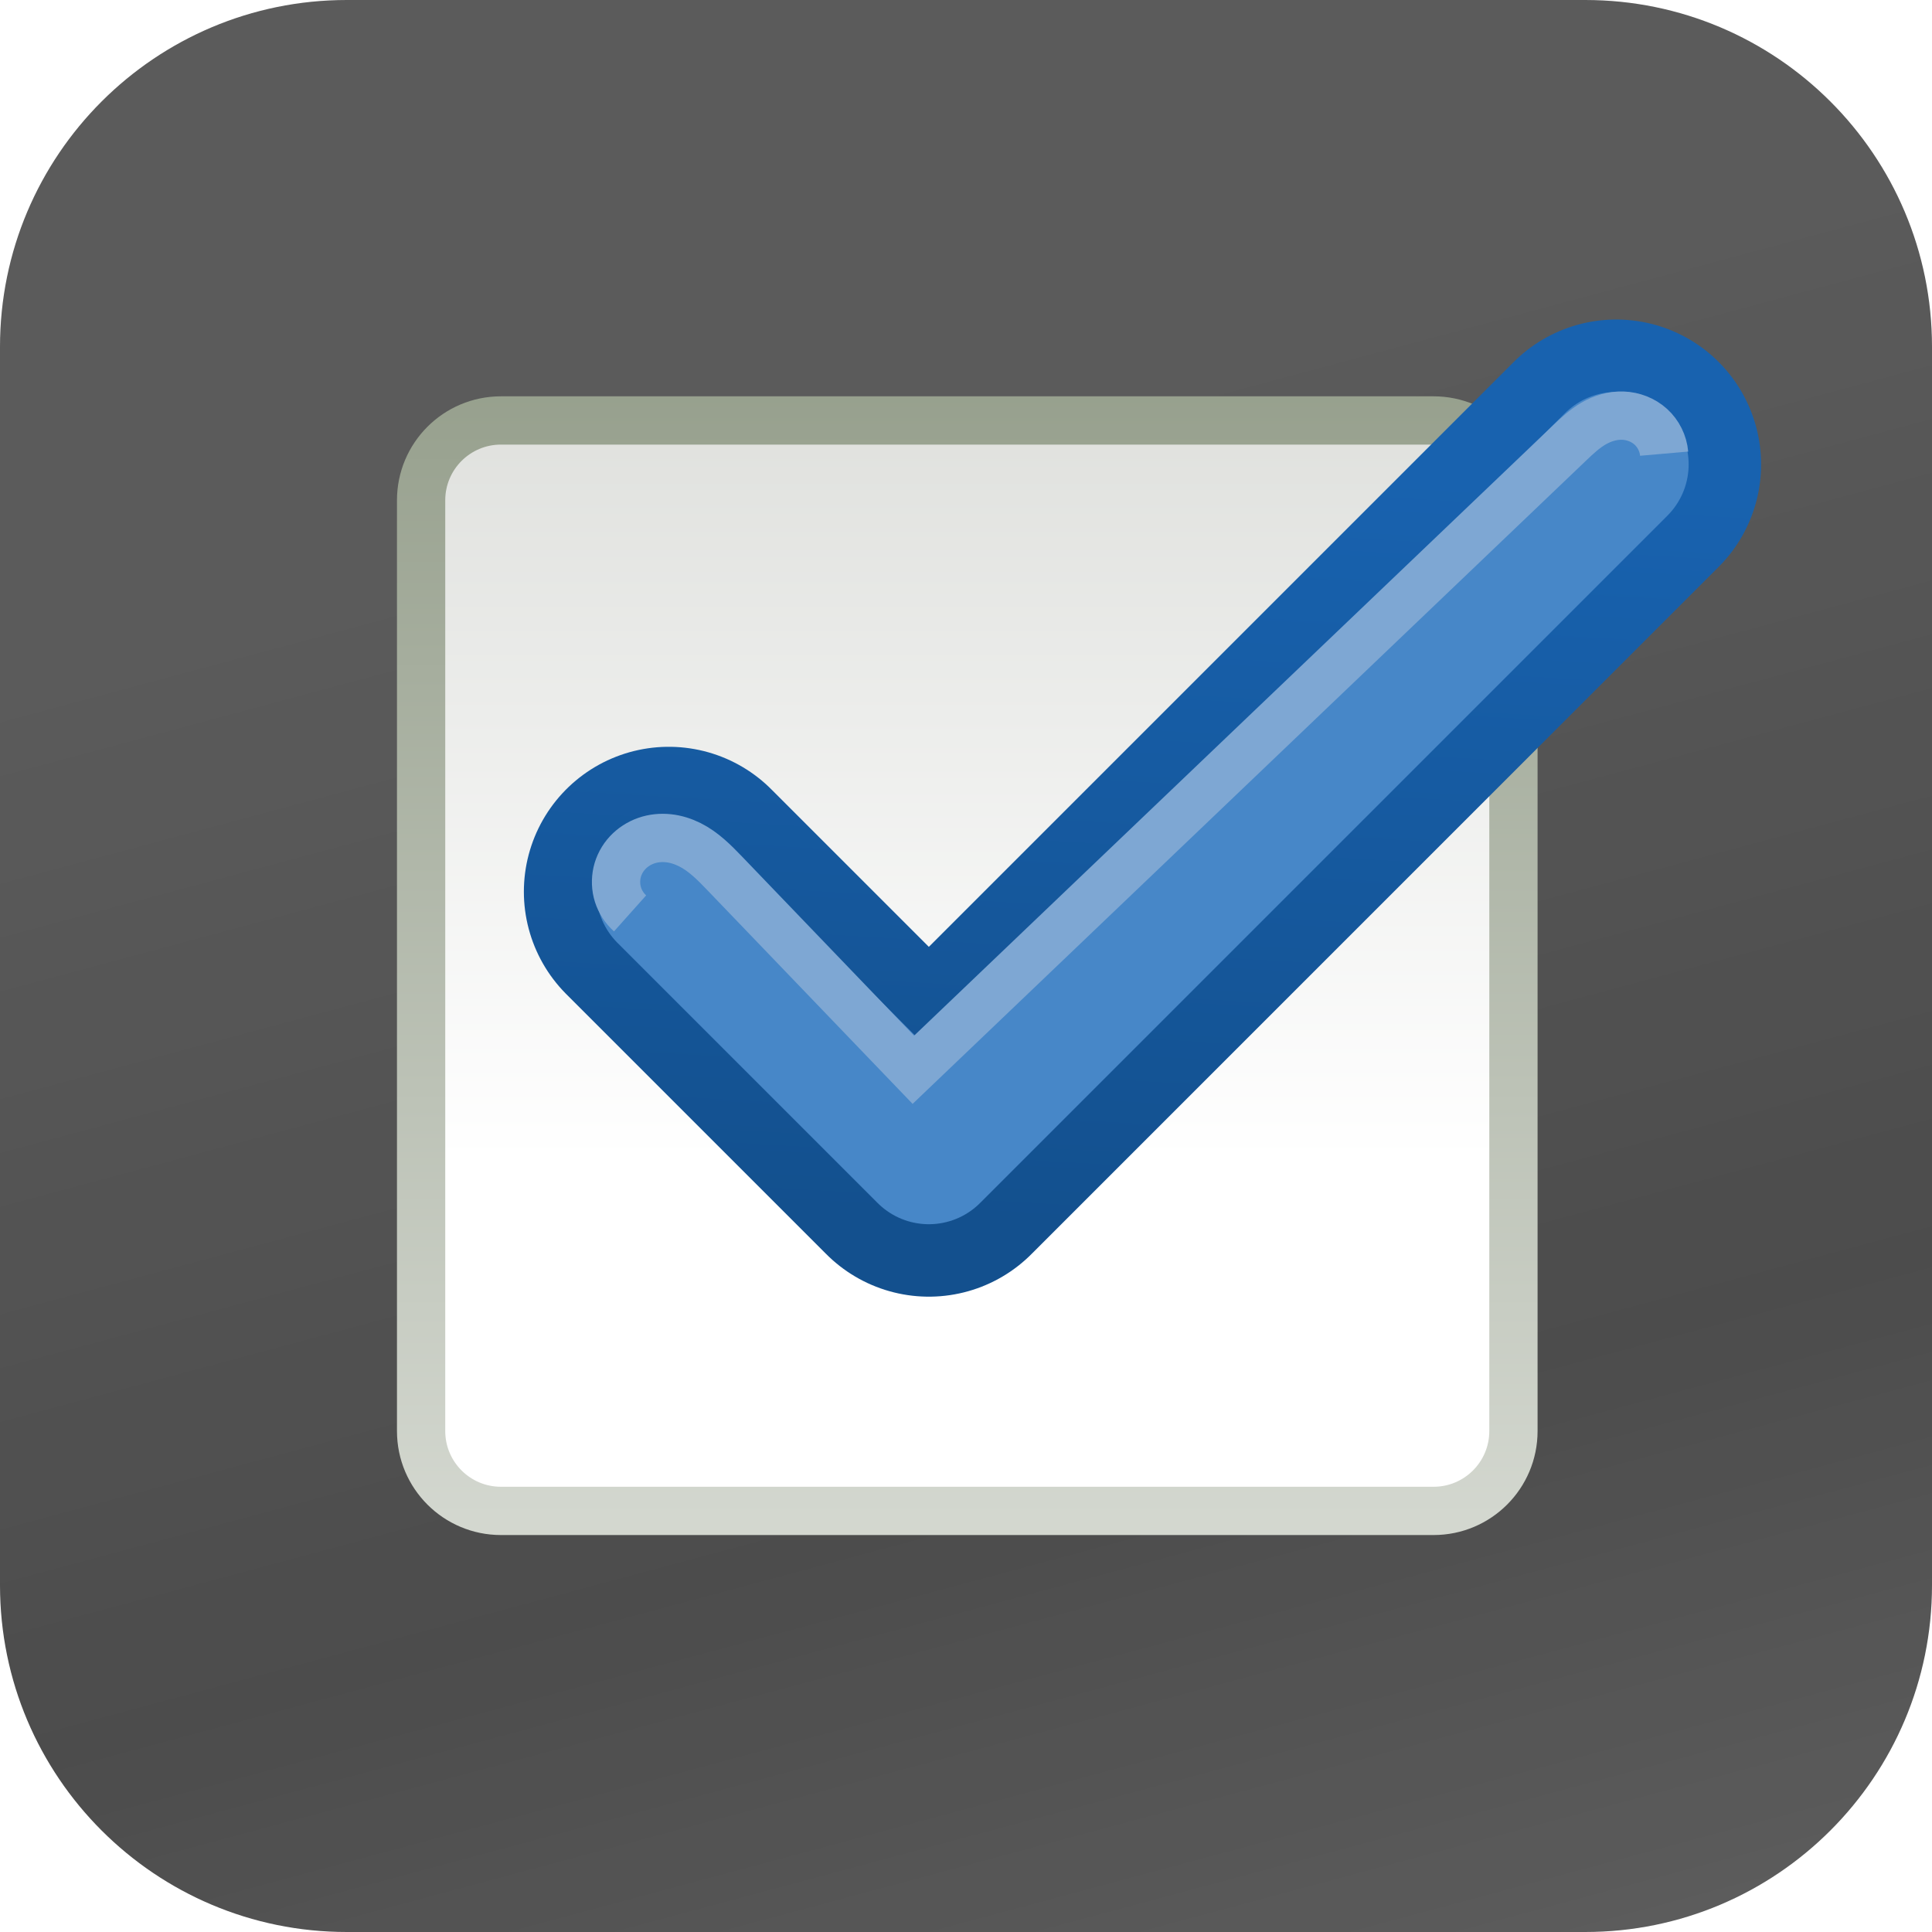
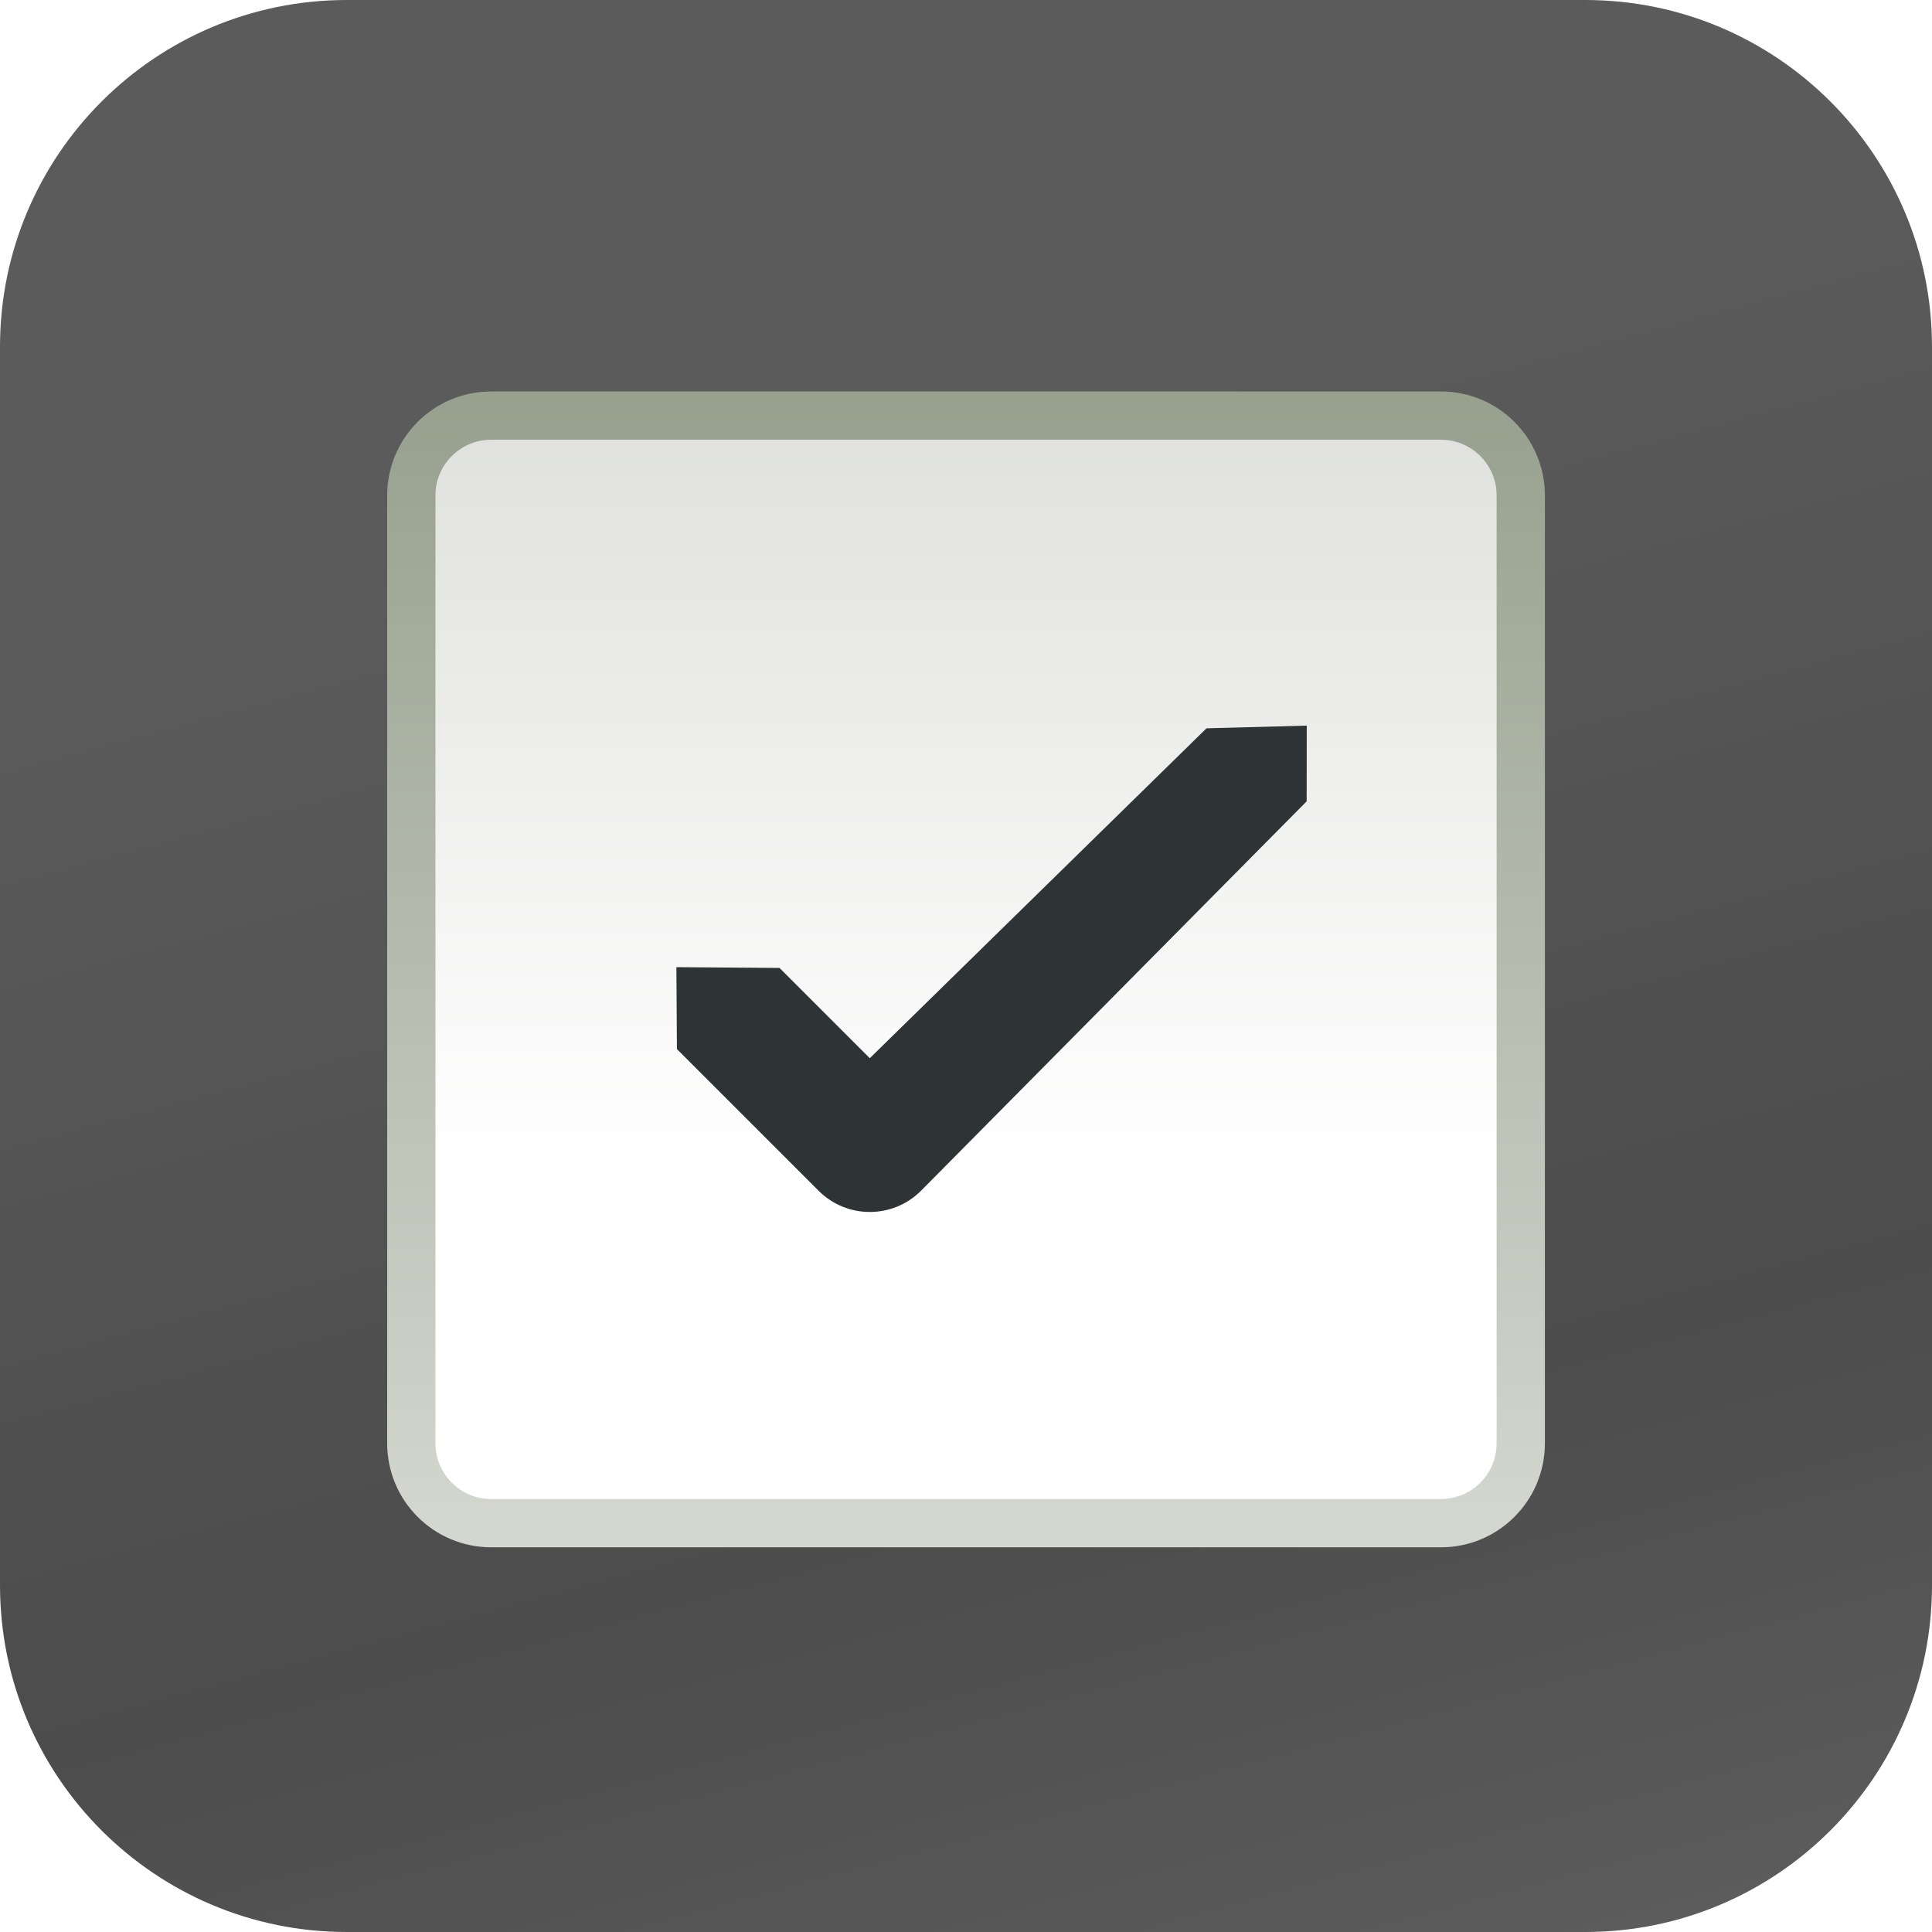
<svg xmlns="http://www.w3.org/2000/svg" xmlns:xlink="http://www.w3.org/1999/xlink" width="40" height="40" id="svg5038" version="1.1">
  <defs id="defs5040">
-     <linearGradient xlink:href="#linearGradient5872" id="linearGradient5891" gradientUnits="userSpaceOnUse" x1="205.841" y1="246.709" x2="206.748" y2="231.241" />
-     <linearGradient id="linearGradient5872">
-       <stop style="stop-color:#13508e;stop-opacity:1;" offset="0" id="stop5874" />
-       <stop style="stop-color:#1862af;stop-opacity:1" offset="1" id="stop5876" />
-     </linearGradient>
-     <linearGradient xlink:href="#linearGradient10354-2-9-1" id="linearGradient15341-5" gradientUnits="userSpaceOnUse" gradientTransform="translate(-1609.993,-78.95843)" x1="1205.575" y1="-186.453" x2="1205.575" y2="-202.346" />
+     <linearGradient xlink:href="#linearGradient10354-2-9-1" id="linearGradient15341-5" gradientUnits="userSpaceOnUse" gradientTransform="matrix(1.015633,0,0,1.01566,-1628.858,-75.85732)" x1="1205.575" y1="-186.453" x2="1205.575" y2="-202.346" />
    <linearGradient id="linearGradient10354-2-9-1">
      <stop id="stop10356-2-8-2" offset="0" style="stop-color:#bcbfb8;stop-opacity:1" />
      <stop id="stop10358-2-6-2" offset="1" style="stop-color:#ffffff;stop-opacity:1" />
    </linearGradient>
-     <linearGradient xlink:href="#linearGradient10332-5-3-3" id="linearGradient15343-1" gradientUnits="userSpaceOnUse" gradientTransform="matrix(0.8494121,0,0,0.8479429,-623.9841,-483.1639)" x1="260.925" y1="233.777" x2="260.925" y2="248.976" />
+     <linearGradient xlink:href="#linearGradient10332-5-3-3" id="linearGradient15343-1" gradientUnits="userSpaceOnUse" gradientTransform="matrix(0.8626907,0,0,0.8612215,-627.4356,-486.3926)" x1="260.925" y1="233.777" x2="260.925" y2="248.976" />
    <linearGradient id="linearGradient10332-5-3-3">
      <stop style="stop-color:#d3d7cf;stop-opacity:1" offset="0" id="stop10334-5-3-1" />
      <stop style="stop-color:#8f9985;stop-opacity:1" offset="1" id="stop10336-29-3-4" />
    </linearGradient>
    <linearGradient y2="1106.529" x2="808" y1="1040.737" x1="806.395" gradientTransform="matrix(0.04728153,0,0,0.5206389,144.2916,-314.7812)" gradientUnits="userSpaceOnUse" id="linearGradient5726" xlink:href="#linearGradient85841-7-0" />
    <linearGradient id="linearGradient85841-7-0">
      <stop style="stop-color:#242424;stop-opacity:1" offset="0" id="stop85843-4-8" />
      <stop id="stop85845-0-5" offset="0.634" style="stop-color:#101010;stop-opacity:1;" />
      <stop style="stop-color:#262626;stop-opacity:1" offset="1" id="stop85847-7-3" />
    </linearGradient>
    <linearGradient y2="1106.529" x2="808" y1="1040.737" x1="806.395" gradientTransform="matrix(0.04849388,0,0,0.5339886,-4.829097,-542.5449)" gradientUnits="userSpaceOnUse" id="linearGradient5036" xlink:href="#linearGradient85841-7-0" />
  </defs>
  <g id="layer1" transform="translate(0,-8)">
    <rect ry="7.179" rx="7.179" style="opacity:0.75;color:#000000;fill:url(#linearGradient5036);fill-opacity:1;fill-rule:nonzero;stroke:none;stroke-width:1;marker:none;visibility:visible;display:inline;overflow:visible;enable-background:accumulate" id="rect85718-2-9" width="40" height="40" x="0" y="8" />
    <g style="display:inline;enable-background:new" id="g15291-9" transform="matrix(2.048132,0,0,2.048132,-949.7999,-333.5335)">
      <g style="enable-background:new" id="g16853-4" transform="translate(877.5035,-102.8351)">
-         <rect ry="0.807" rx="0.807" y="-284.862" x="-409.507" height="11.023" width="11.042" id="rect6506-6" style="color:#000000;fill:url(#linearGradient15341-5);fill-opacity:1;fill-rule:nonzero;stroke:url(#linearGradient15343-1);stroke-width:0.488;stroke-opacity:1;marker:none;visibility:visible;display:inline;overflow:visible;enable-background:accumulate" transform="scale(1,-1)" />
+         <rect ry="0.807" rx="0.807" y="-284.986" x="-409.606" height="11.196" width="11.215" id="rect6506-6" style="color:#000000;display:inline;overflow:visible;visibility:visible;fill:url(#linearGradient15341-5);fill-opacity:1;fill-rule:nonzero;stroke:url(#linearGradient15343-1);stroke-width:0.488;stroke-opacity:1;marker:none;enable-background:accumulate" transform="scale(1,-1)" />
      </g>
    </g>
-     <g style="display:inline;enable-background:new" id="g5886" transform="matrix(1.025641,0,0,1.025641,-189.7436,-219.6923)">
-       <path id="path5835" d="m 198.5,240 5.25,5.25 13.875,-13.875" style="fill:none;stroke:url(#linearGradient5891);stroke-width:5.85;stroke-linecap:round;stroke-linejoin:round;stroke-miterlimit:4;stroke-opacity:1;stroke-dasharray:none" />
-       <path style="fill:none;stroke:#4787c8;stroke-width:2.925;stroke-linecap:round;stroke-linejoin:round;stroke-miterlimit:4;stroke-opacity:1;stroke-dasharray:none" d="m 198.5,240 5.25,5.25 13.875,-13.875" id="path5880" />
-       <path id="path5882" d="m 197.719,240.438 c -0.113,-0.101 -0.198,-0.233 -0.244,-0.377 -0.046,-0.144 -0.051,-0.301 -0.018,-0.449 0.034,-0.148 0.108,-0.286 0.211,-0.397 0.103,-0.111 0.234,-0.195 0.377,-0.245 0.143,-0.05 0.297,-0.065 0.448,-0.049 0.151,0.016 0.297,0.063 0.433,0.131 0.271,0.136 0.489,0.355 0.699,0.574 l 3.812,3.969 13.25,-12.656 c 0.15,-0.143 0.302,-0.285 0.481,-0.389 0.179,-0.104 0.384,-0.167 0.591,-0.16 0.207,0.007 0.412,0.086 0.565,0.225 0.153,0.139 0.251,0.337 0.269,0.543" style="fill:none;stroke:#7ea7d3;stroke-width:0.975px;stroke-linecap:butt;stroke-linejoin:miter;stroke-opacity:1" />
-     </g>
+     <path style="color:#000000;font-style:normal;font-variant:normal;font-weight:normal;font-stretch:normal;font-size:medium;line-height:normal;font-family:sans-serif;-inkscape-font-specification:sans-serif;text-indent:0;text-align:start;text-decoration:none;text-decoration-line:none;text-decoration-color:currentColor;letter-spacing:normal;word-spacing:normal;text-transform:none;direction:ltr;block-progression:tb;writing-mode:lr-tb;baseline-shift:baseline;text-anchor:start;clip-rule:nonzero;display:inline;overflow:visible;visibility:visible;isolation:auto;color-interpolation:sRGB;color-interpolation-filters:linearRGB;fill:#2e3436;fill-opacity:1;stroke:none;stroke-width:3;marker:none;paint-order:normal;color-rendering:auto;image-rendering:auto;shape-rendering:auto;text-rendering:auto;enable-background:accumulate" d="m 24.979,23.079 -6.971,6.83 -1.869,-1.869 -2.135,-0.016 0.011,1.696 2.933,2.933 c 0.586,0.586 1.535,0.586 2.121,0 l 7.984,-8.062 0.002,-1.568 z" id="path12830-4-8" />
  </g>
</svg>
